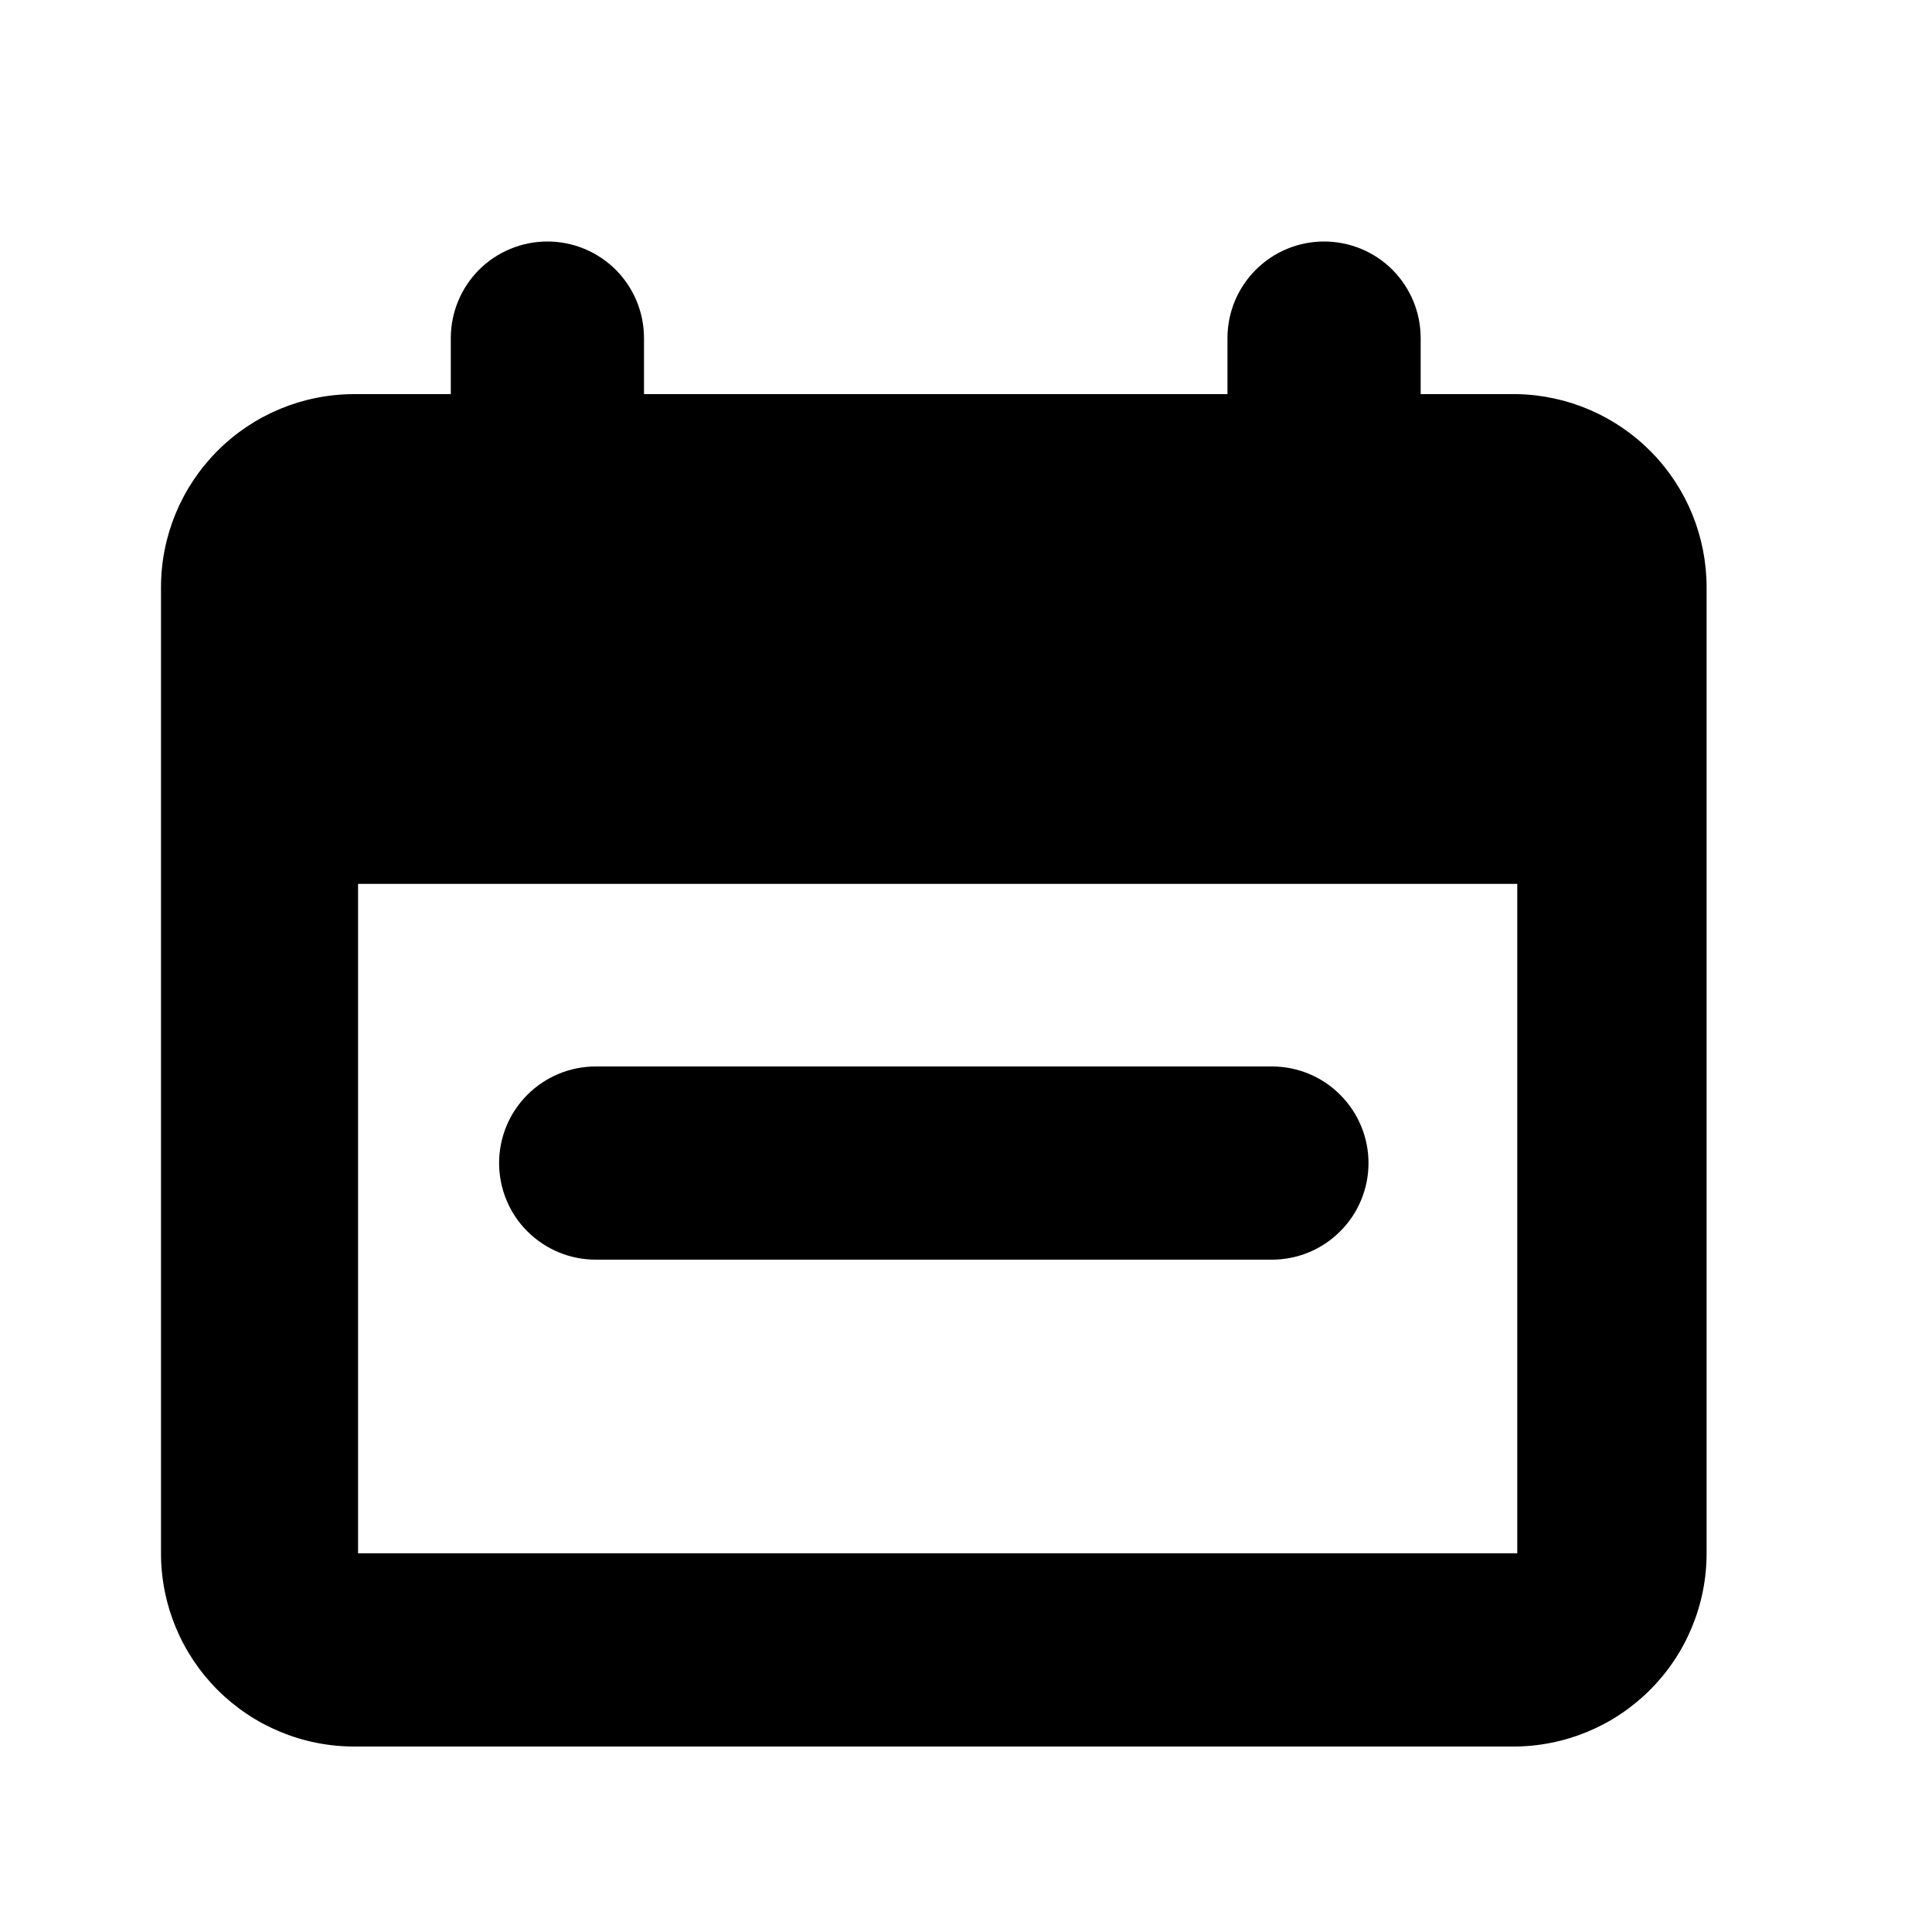
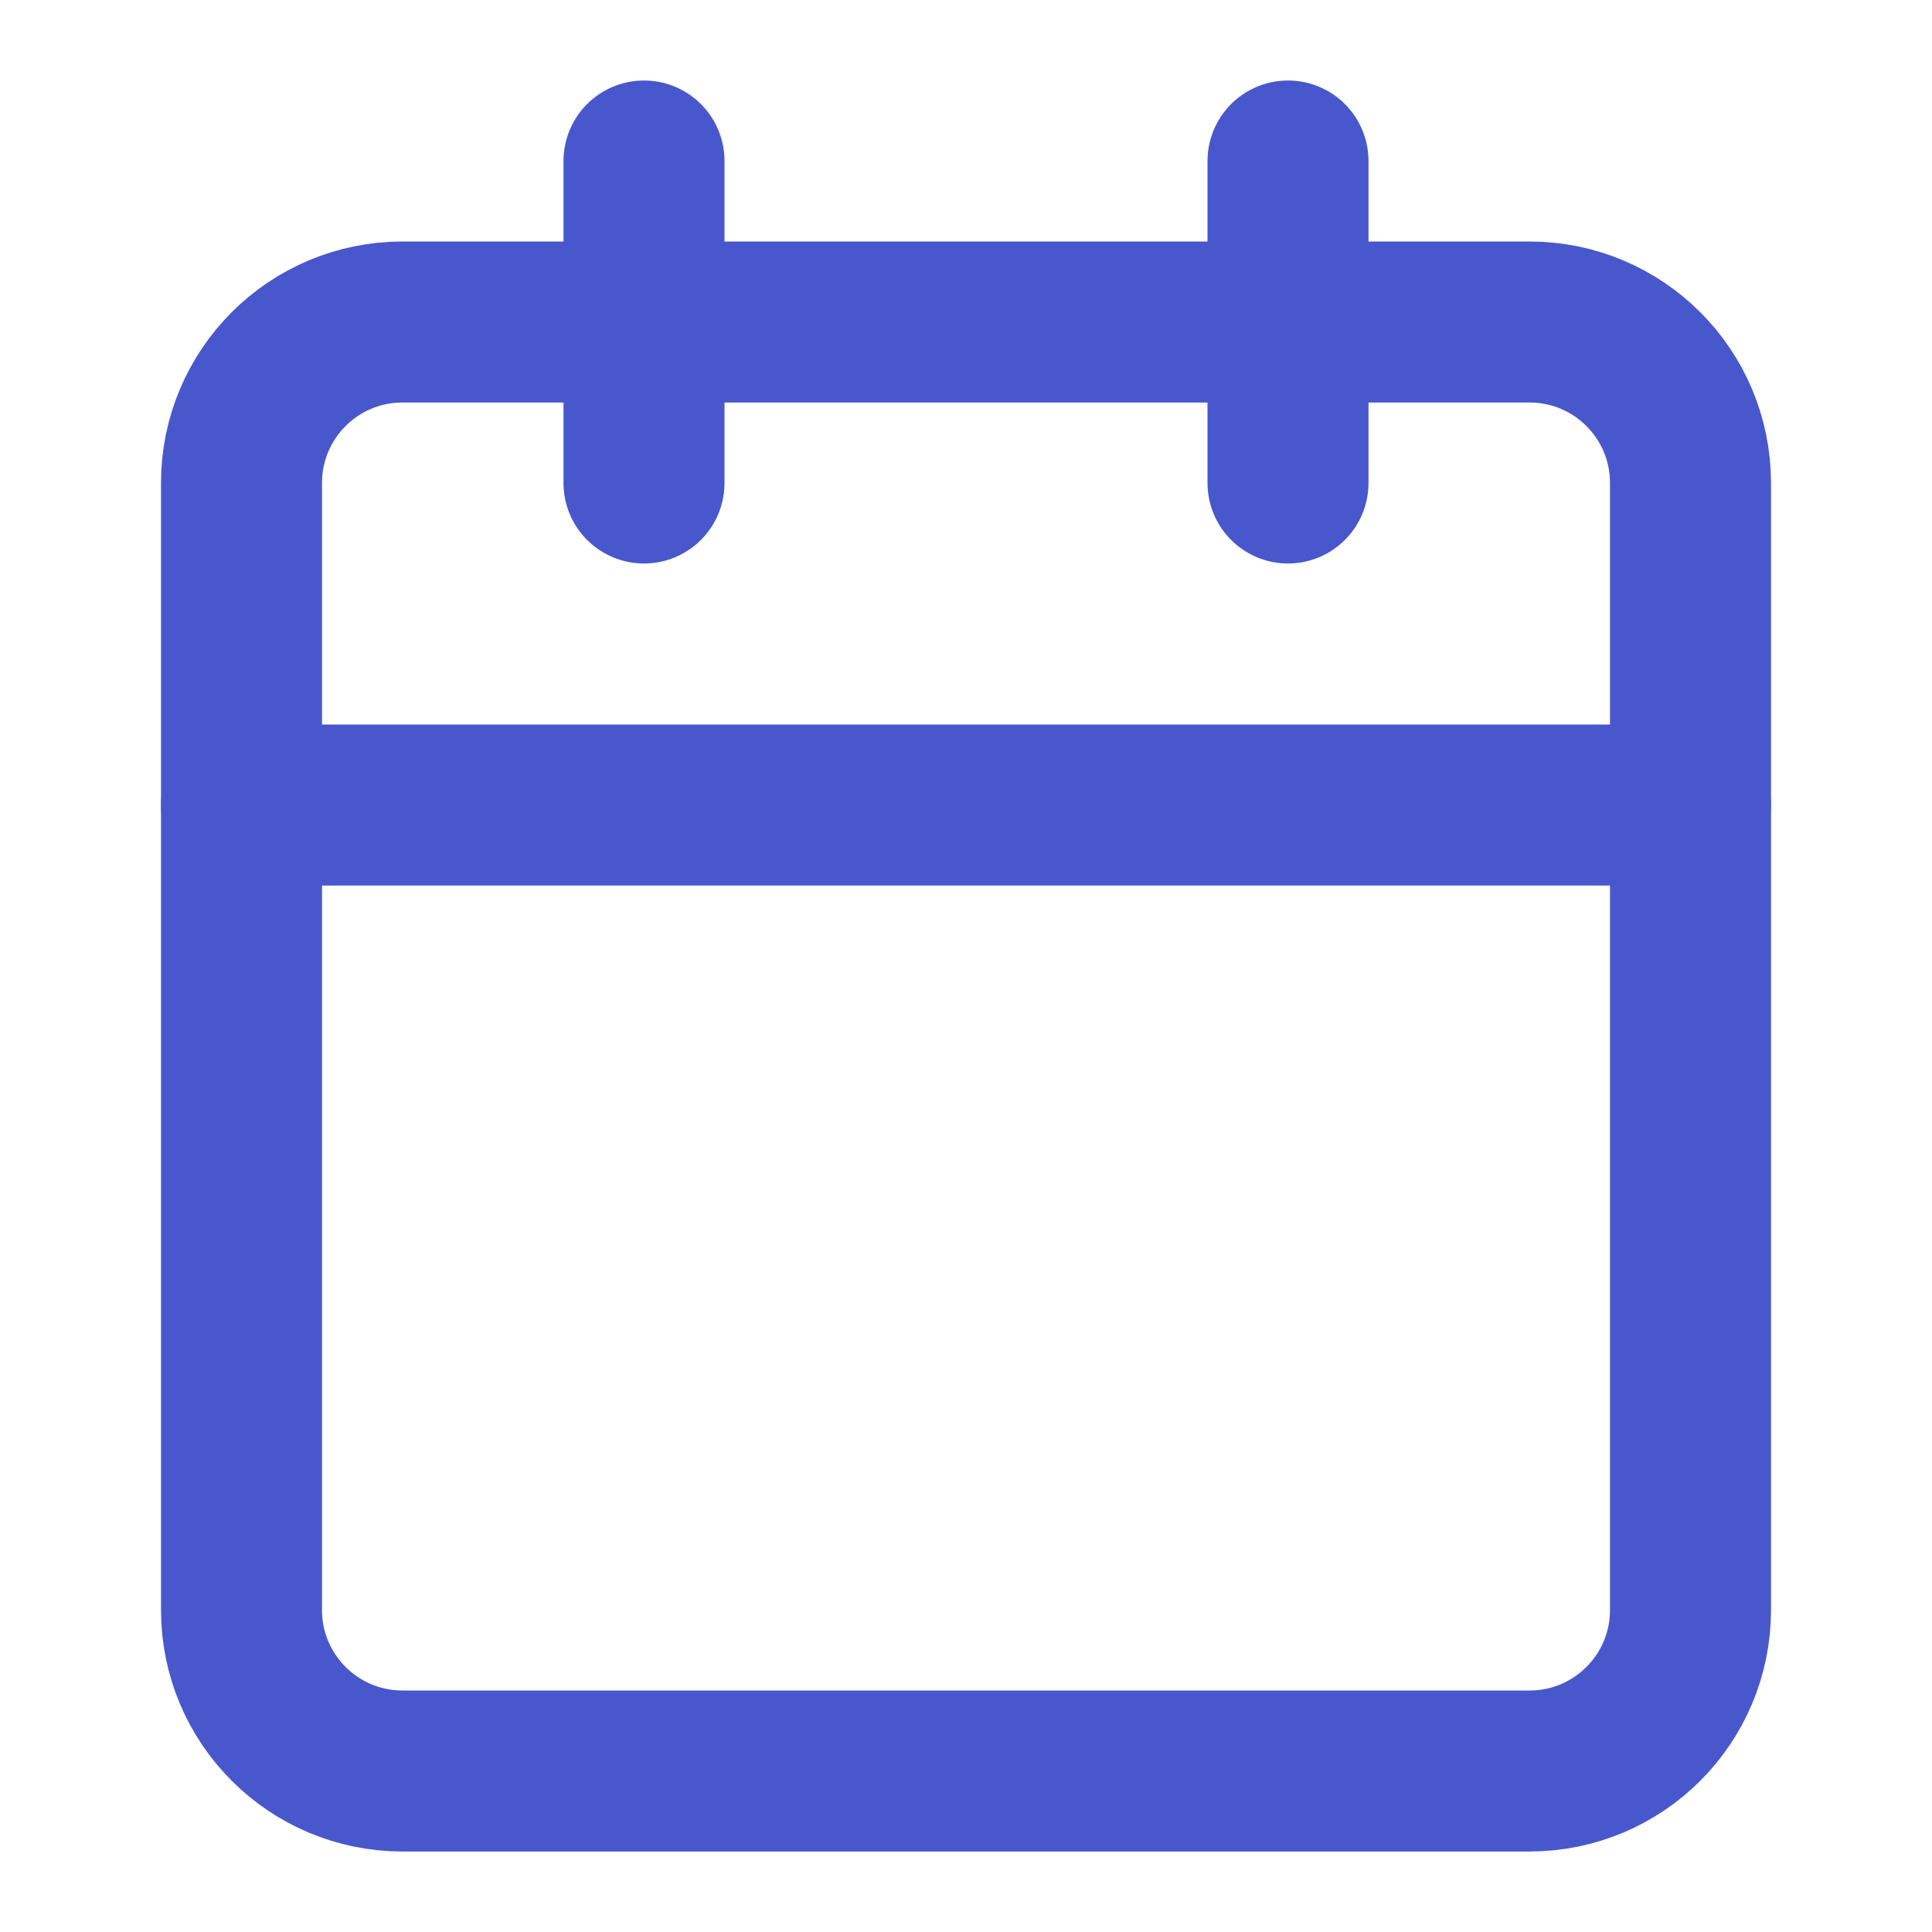
- <svg width="24" height="24" viewBox="0 0 24 24">
-   <path d="M18.848 4.896H17.648V4.2C17.648 3.882 17.522 3.577 17.297 3.351C17.072 3.126 16.766 3 16.448 3C16.13 3 15.825 3.126 15.6 3.351C15.374 3.577 15.248 3.882 15.248 4.2V4.896H8V4.2C8 3.882 7.874 3.577 7.649 3.351C7.423 3.126 7.118 3 6.8 3C6.482 3 6.177 3.126 5.951 3.351C5.726 3.577 5.6 3.882 5.6 4.2V4.896H4.4C3.763 4.896 3.153 5.149 2.703 5.599C2.253 6.049 2 6.659 2 7.296V19.296C2 19.933 2.253 20.543 2.703 20.993C3.153 21.443 3.763 21.696 4.4 21.696H18.8C19.436 21.696 20.047 21.443 20.497 20.993C20.947 20.543 21.2 19.933 21.2 19.296V7.296C21.2 6.668 20.954 6.064 20.514 5.616C20.074 5.167 19.476 4.909 18.848 4.896ZM4.448 19.296V10.98H18.848V19.296H4.448Z" />
-   <path d="M15.8 13.248H7.4C7.082 13.248 6.777 13.374 6.551 13.6C6.326 13.825 6.2 14.13 6.2 14.448C6.2 14.766 6.326 15.072 6.551 15.296C6.777 15.522 7.082 15.648 7.4 15.648H15.8C16.118 15.648 16.424 15.522 16.648 15.296C16.874 15.072 17 14.766 17 14.448C17 14.13 16.874 13.825 16.648 13.6C16.424 13.374 16.118 13.248 15.8 13.248Z" />
+ <svg xmlns="http://www.w3.org/2000/svg" width="24" height="24" viewBox="0 0 24 24" fill="none">
+   <path d="M19 4H5C3.895 4 3 4.895 3 6V20C3 21.105 3.895 22 5 22H19C20.105 22 21 21.105 21 20V6C21 4.895 20.105 4 19 4Z" stroke="#4858CC" stroke-width="2" stroke-linecap="round" stroke-linejoin="round" />
+   <path d="M16 2V6" stroke="#4858CC" stroke-width="2" stroke-linecap="round" stroke-linejoin="round" />
+   <path d="M8 2V6" stroke="#4858CC" stroke-width="2" stroke-linecap="round" stroke-linejoin="round" />
+   <path d="M3 10H21" stroke="#4858CC" stroke-width="2" stroke-linecap="round" stroke-linejoin="round" />
</svg>
